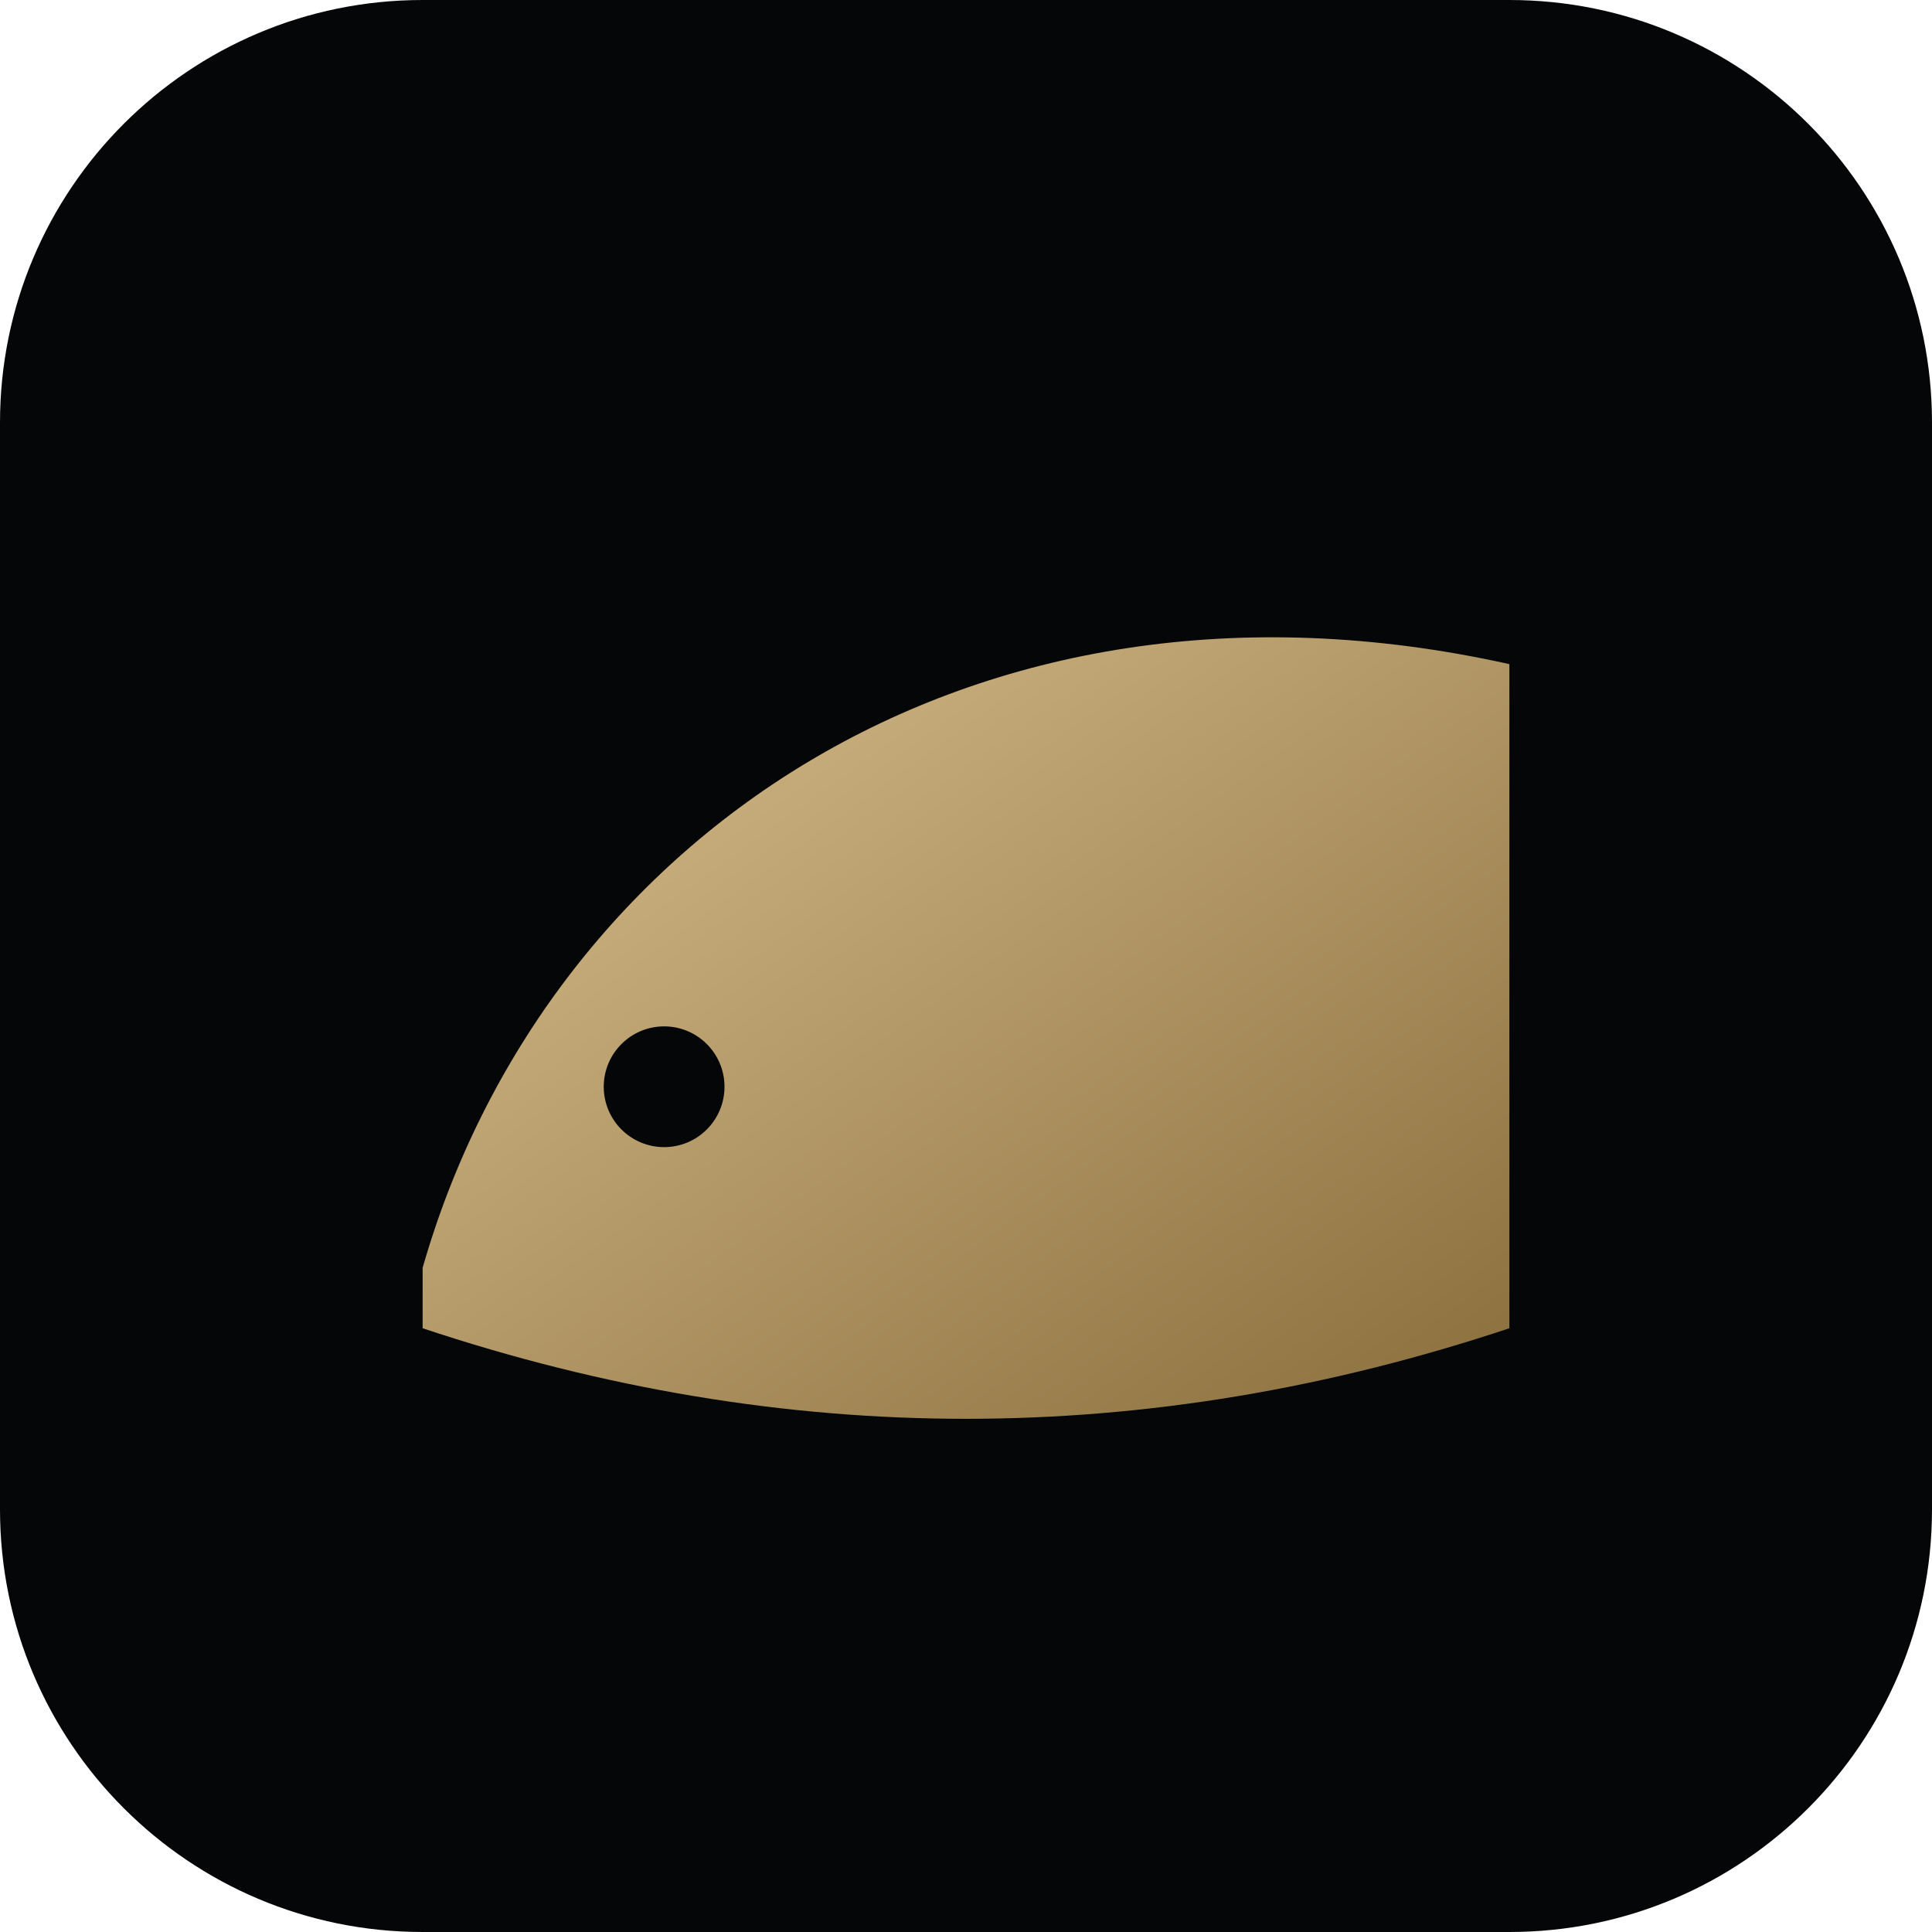
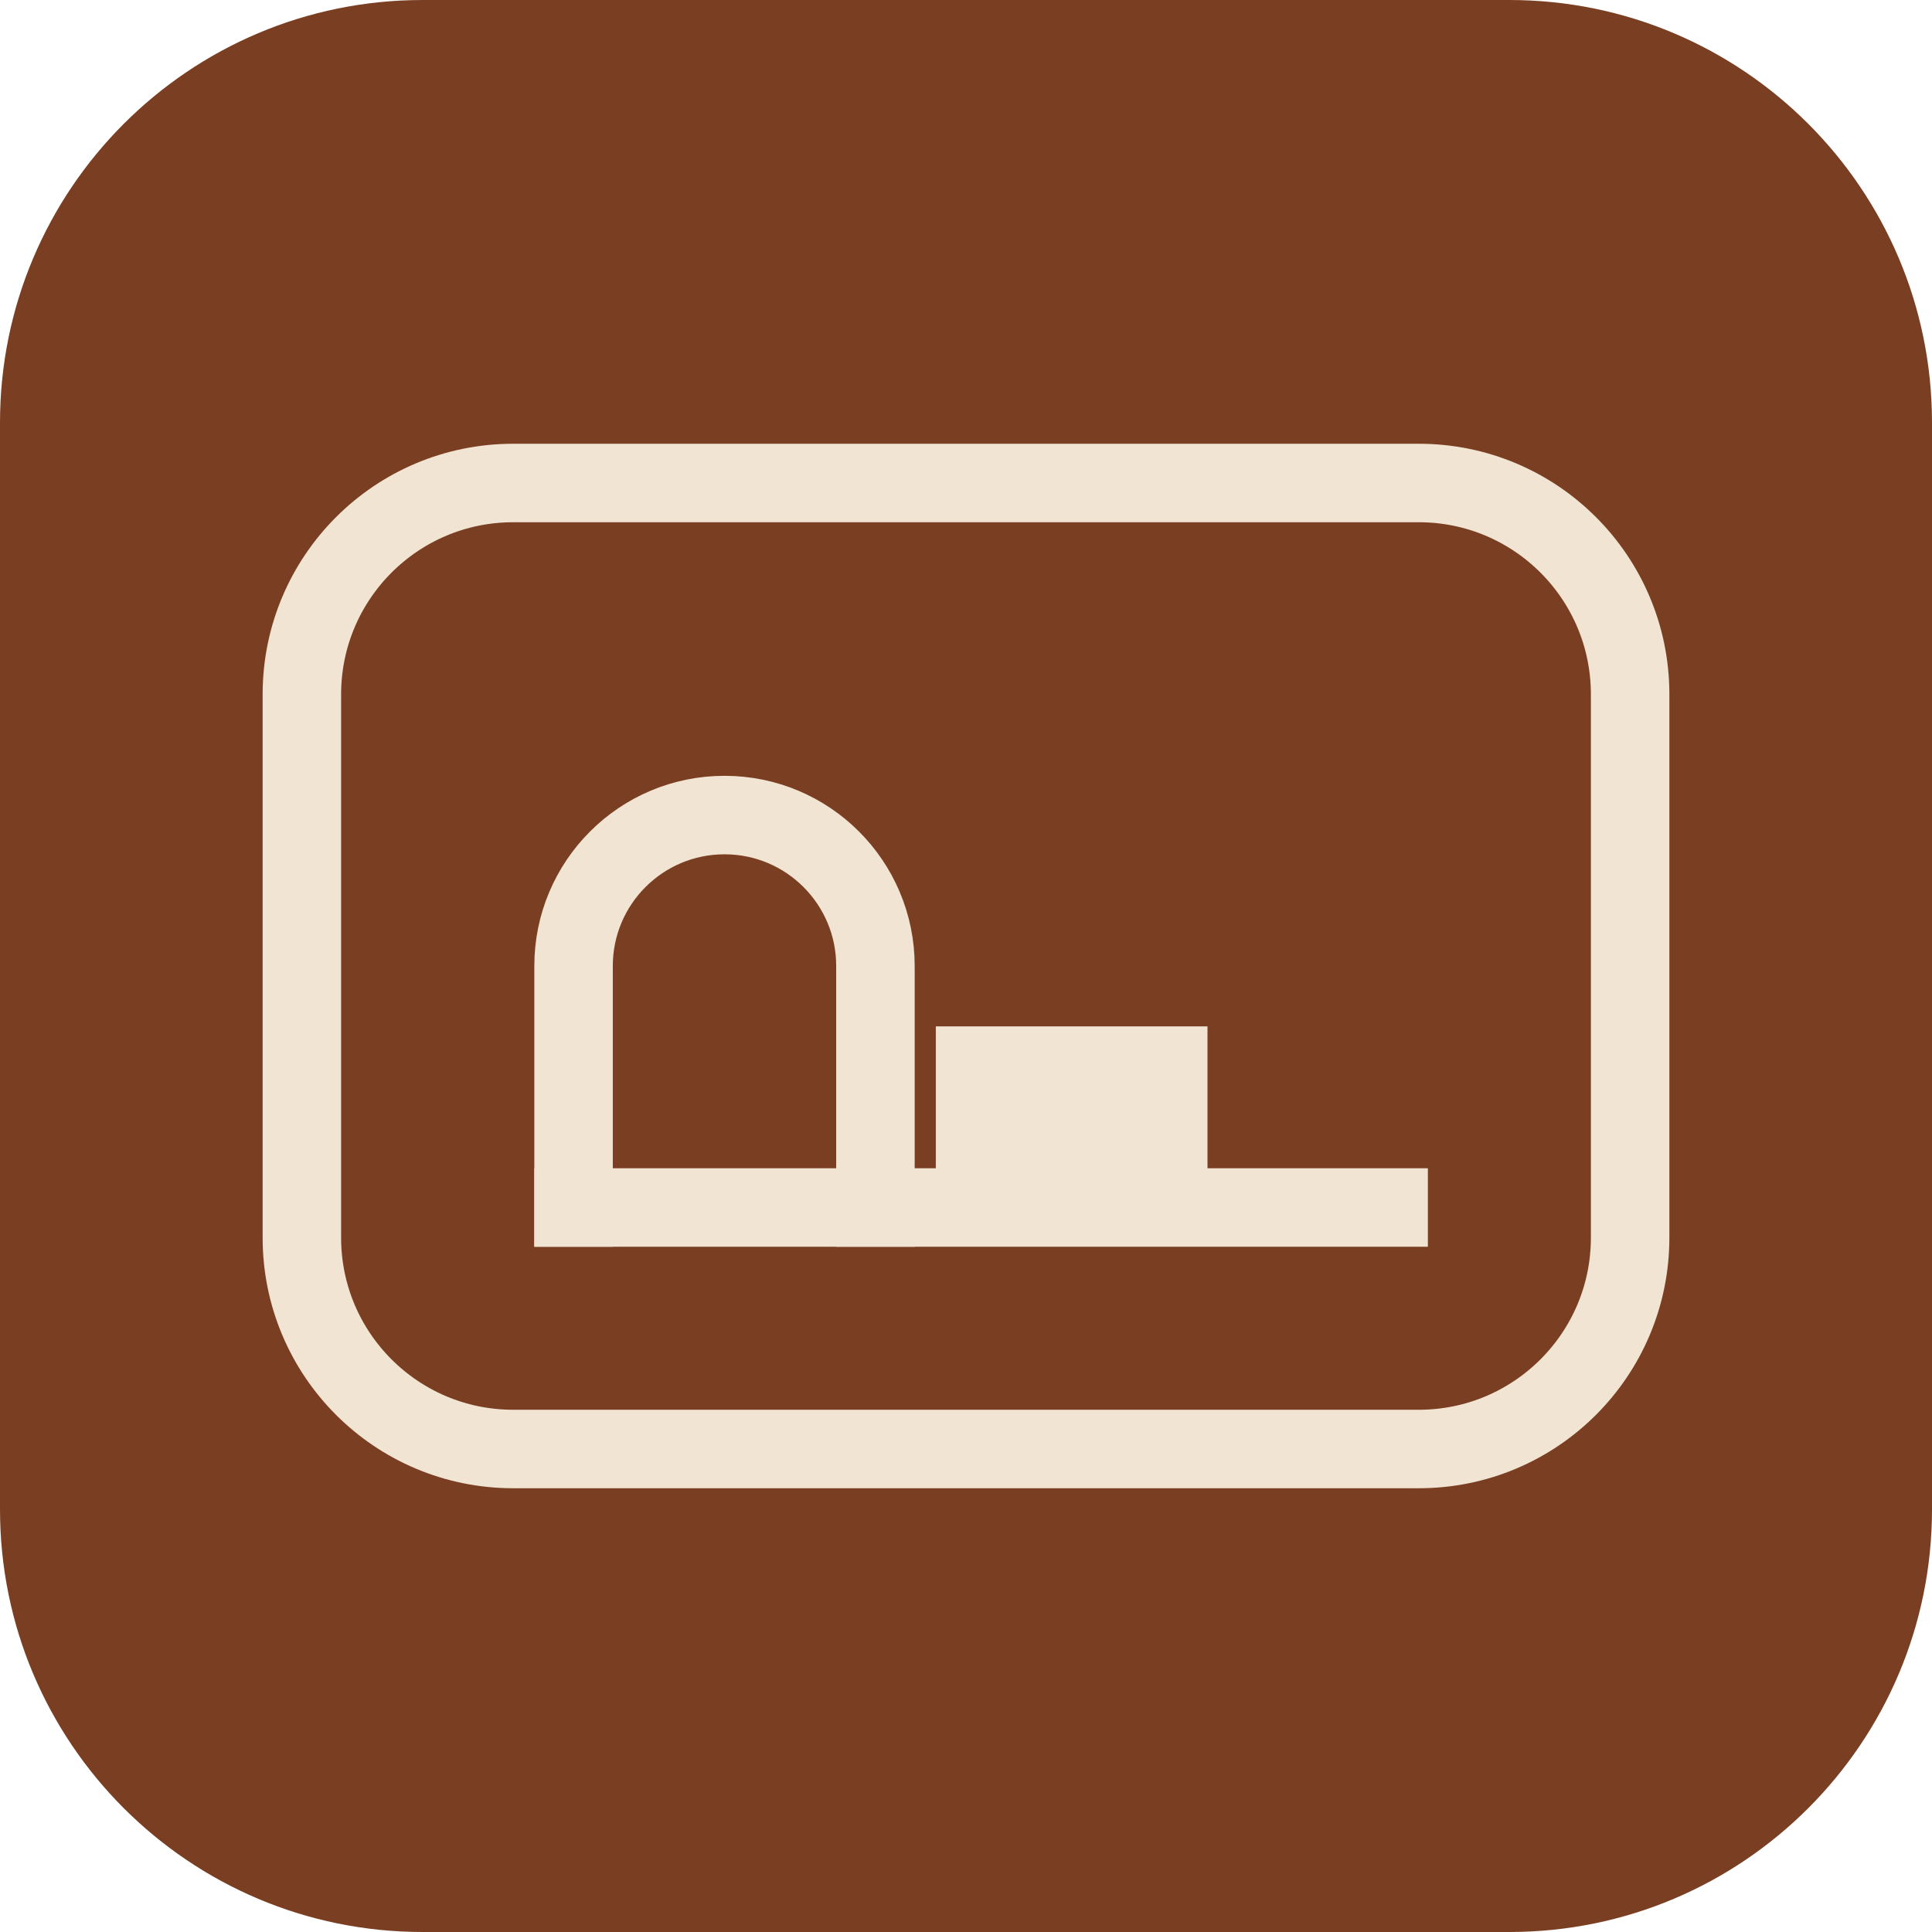
<svg xmlns="http://www.w3.org/2000/svg" viewBox="0 0 64 64">
-   <defs>
-     <linearGradient id="g" x1="0" x2="1" y1="0" y2="1">
-       <stop offset="0" stop-color="#d9bf8e" />
-       <stop offset="1" stop-color="#8a6f3d" />
-     </linearGradient>
-   </defs>
-   <rect width="64" height="64" rx="14" fill="#050607" />
-   <path d="M14 42 C 18 28, 32 18, 50 22 L 50 44 Q 32 50, 14 44 Z" fill="url(#g)" />
-   <circle cx="22" cy="36" r="2" fill="#050607" />
+   <rect width="64" height="64" rx="14" fill="#7a3f22" />
+   <g transform="translate(8 14)">
+     <rect x="2" y="2" width="44" height="32" rx="7" fill="none" stroke="#f1e4d2" stroke-width="2.6" />
+     <path d="M11 26 V18 a5 5 0 0 1 10 0 V26" fill="none" stroke="#f1e4d2" stroke-width="2.6" stroke-linecap="square" />
+     <path d="M23 26 V20 h9 V26 Z" fill="#f1e4d2" />
+     <line x1="11" y1="26" x2="38" y2="26" stroke="#f1e4d2" stroke-width="2.6" stroke-linecap="square" />
+   </g>
</svg>
